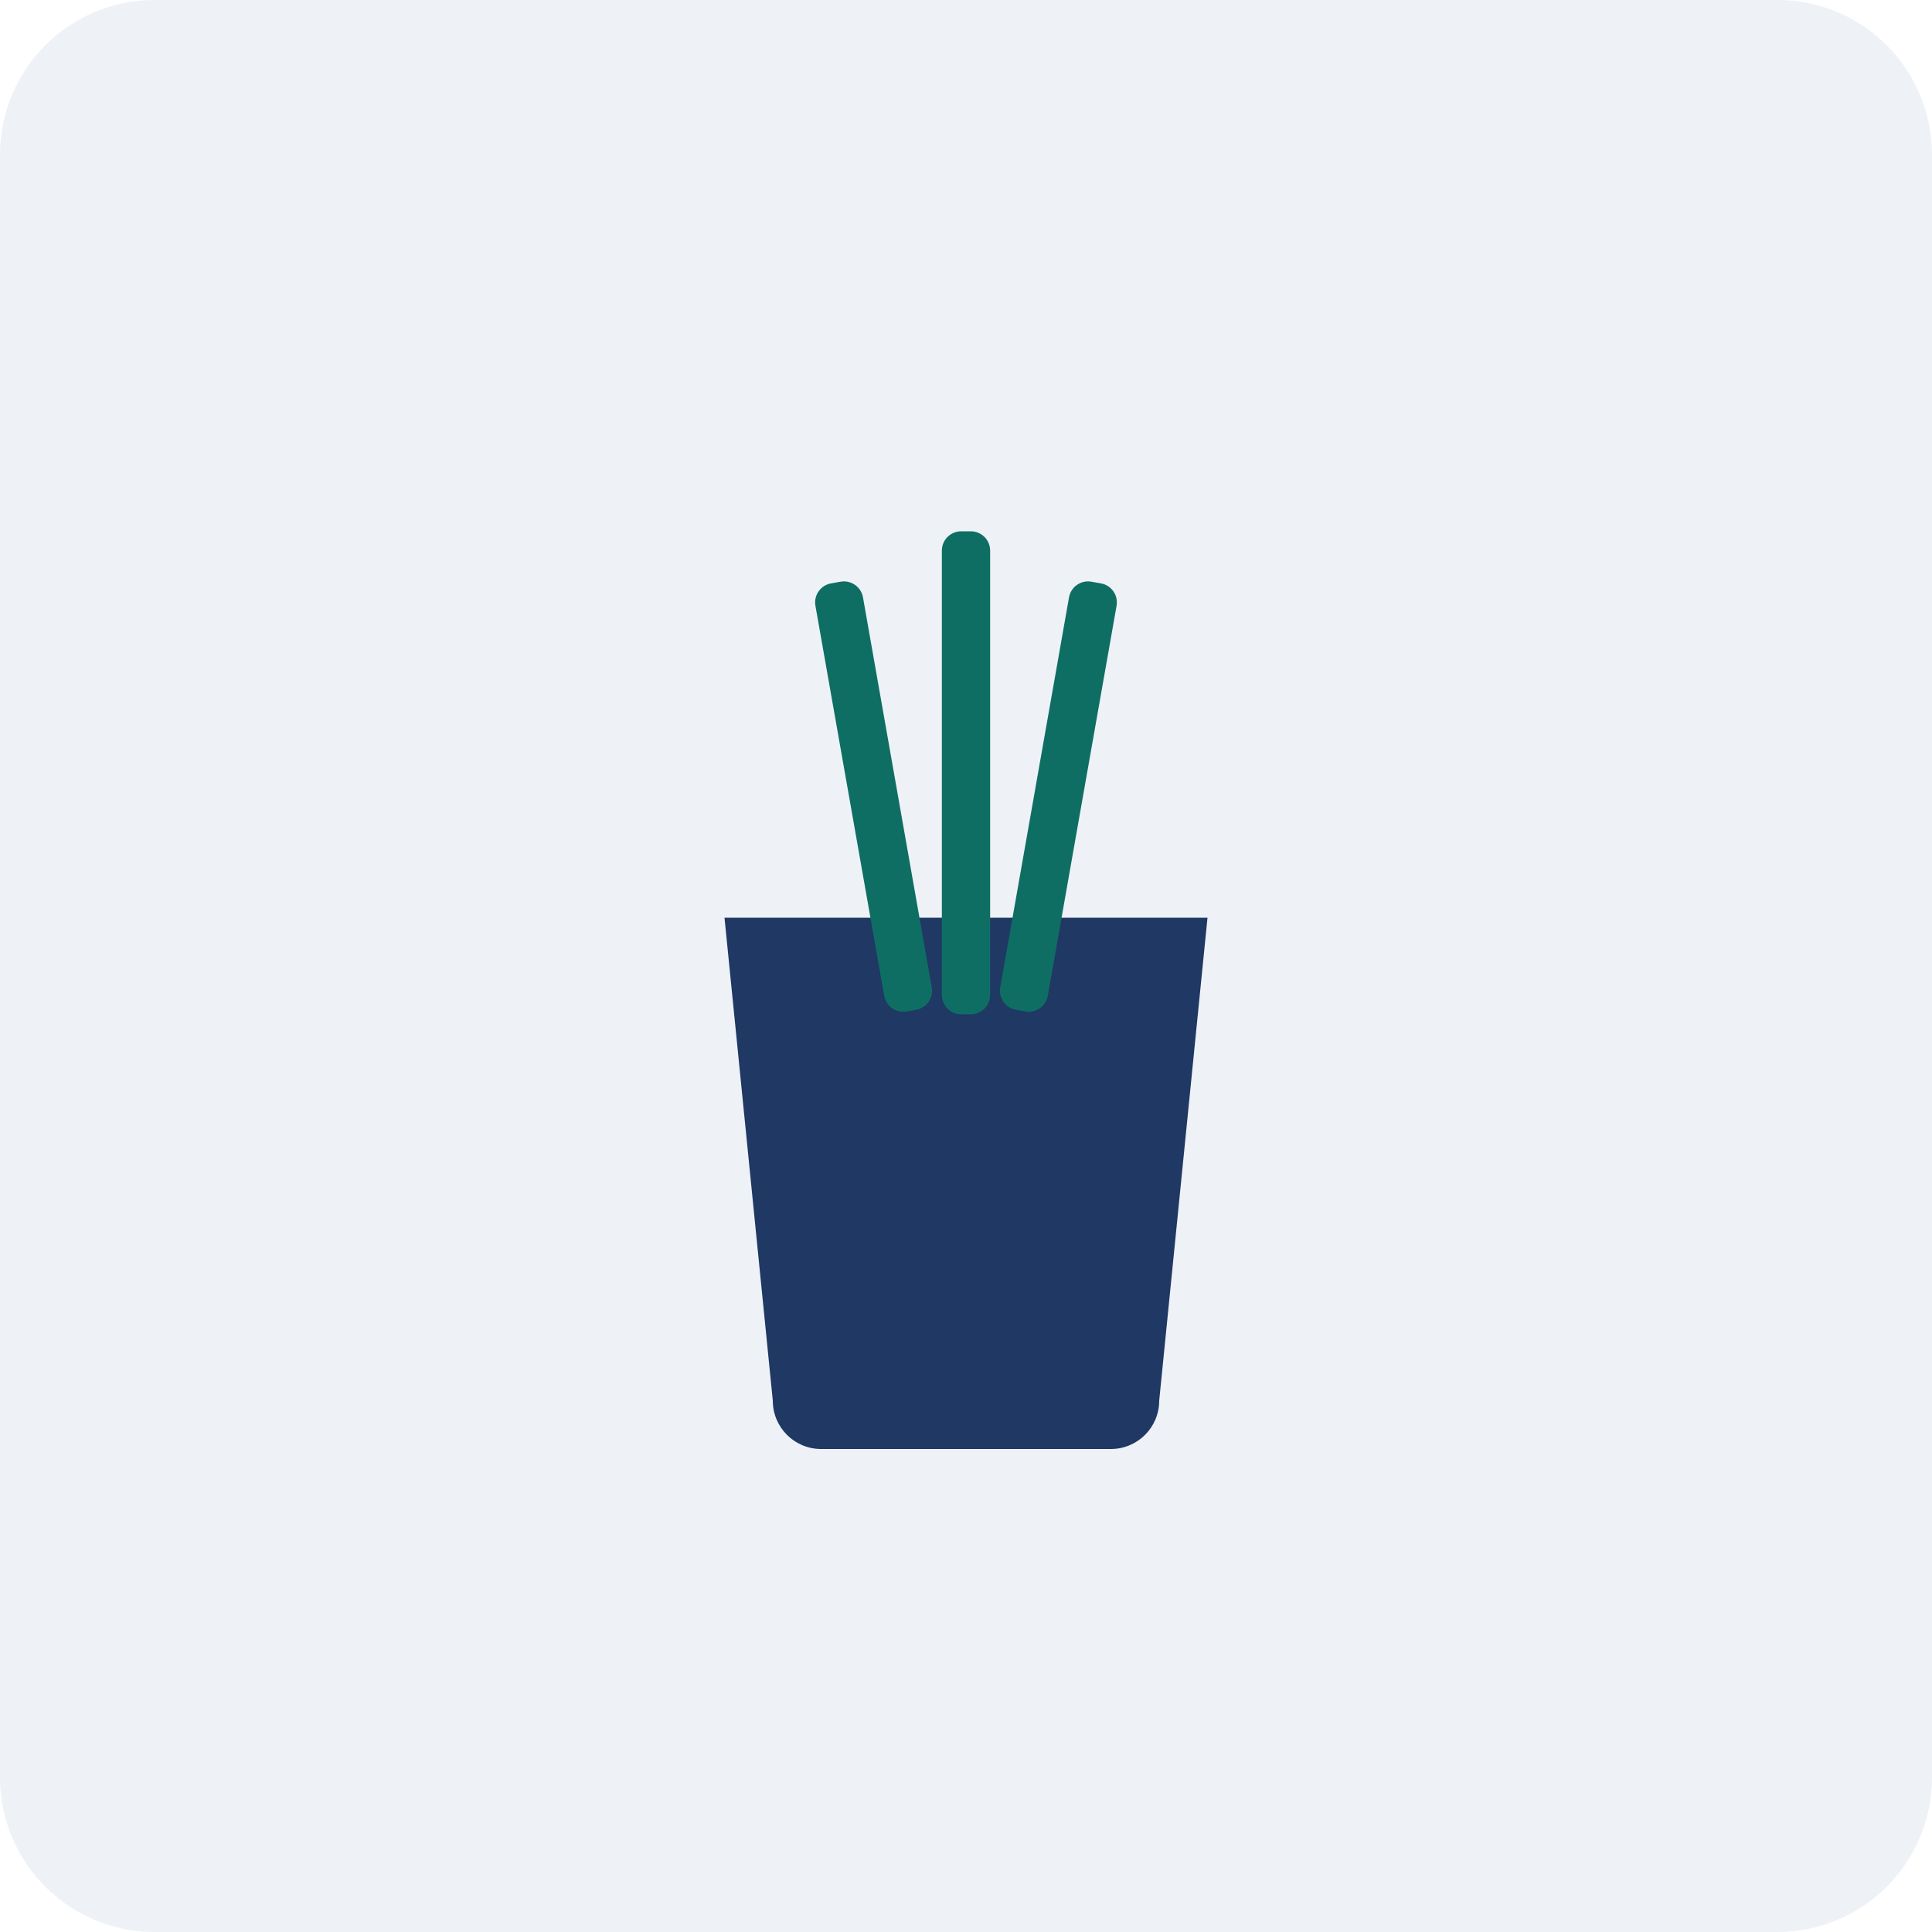
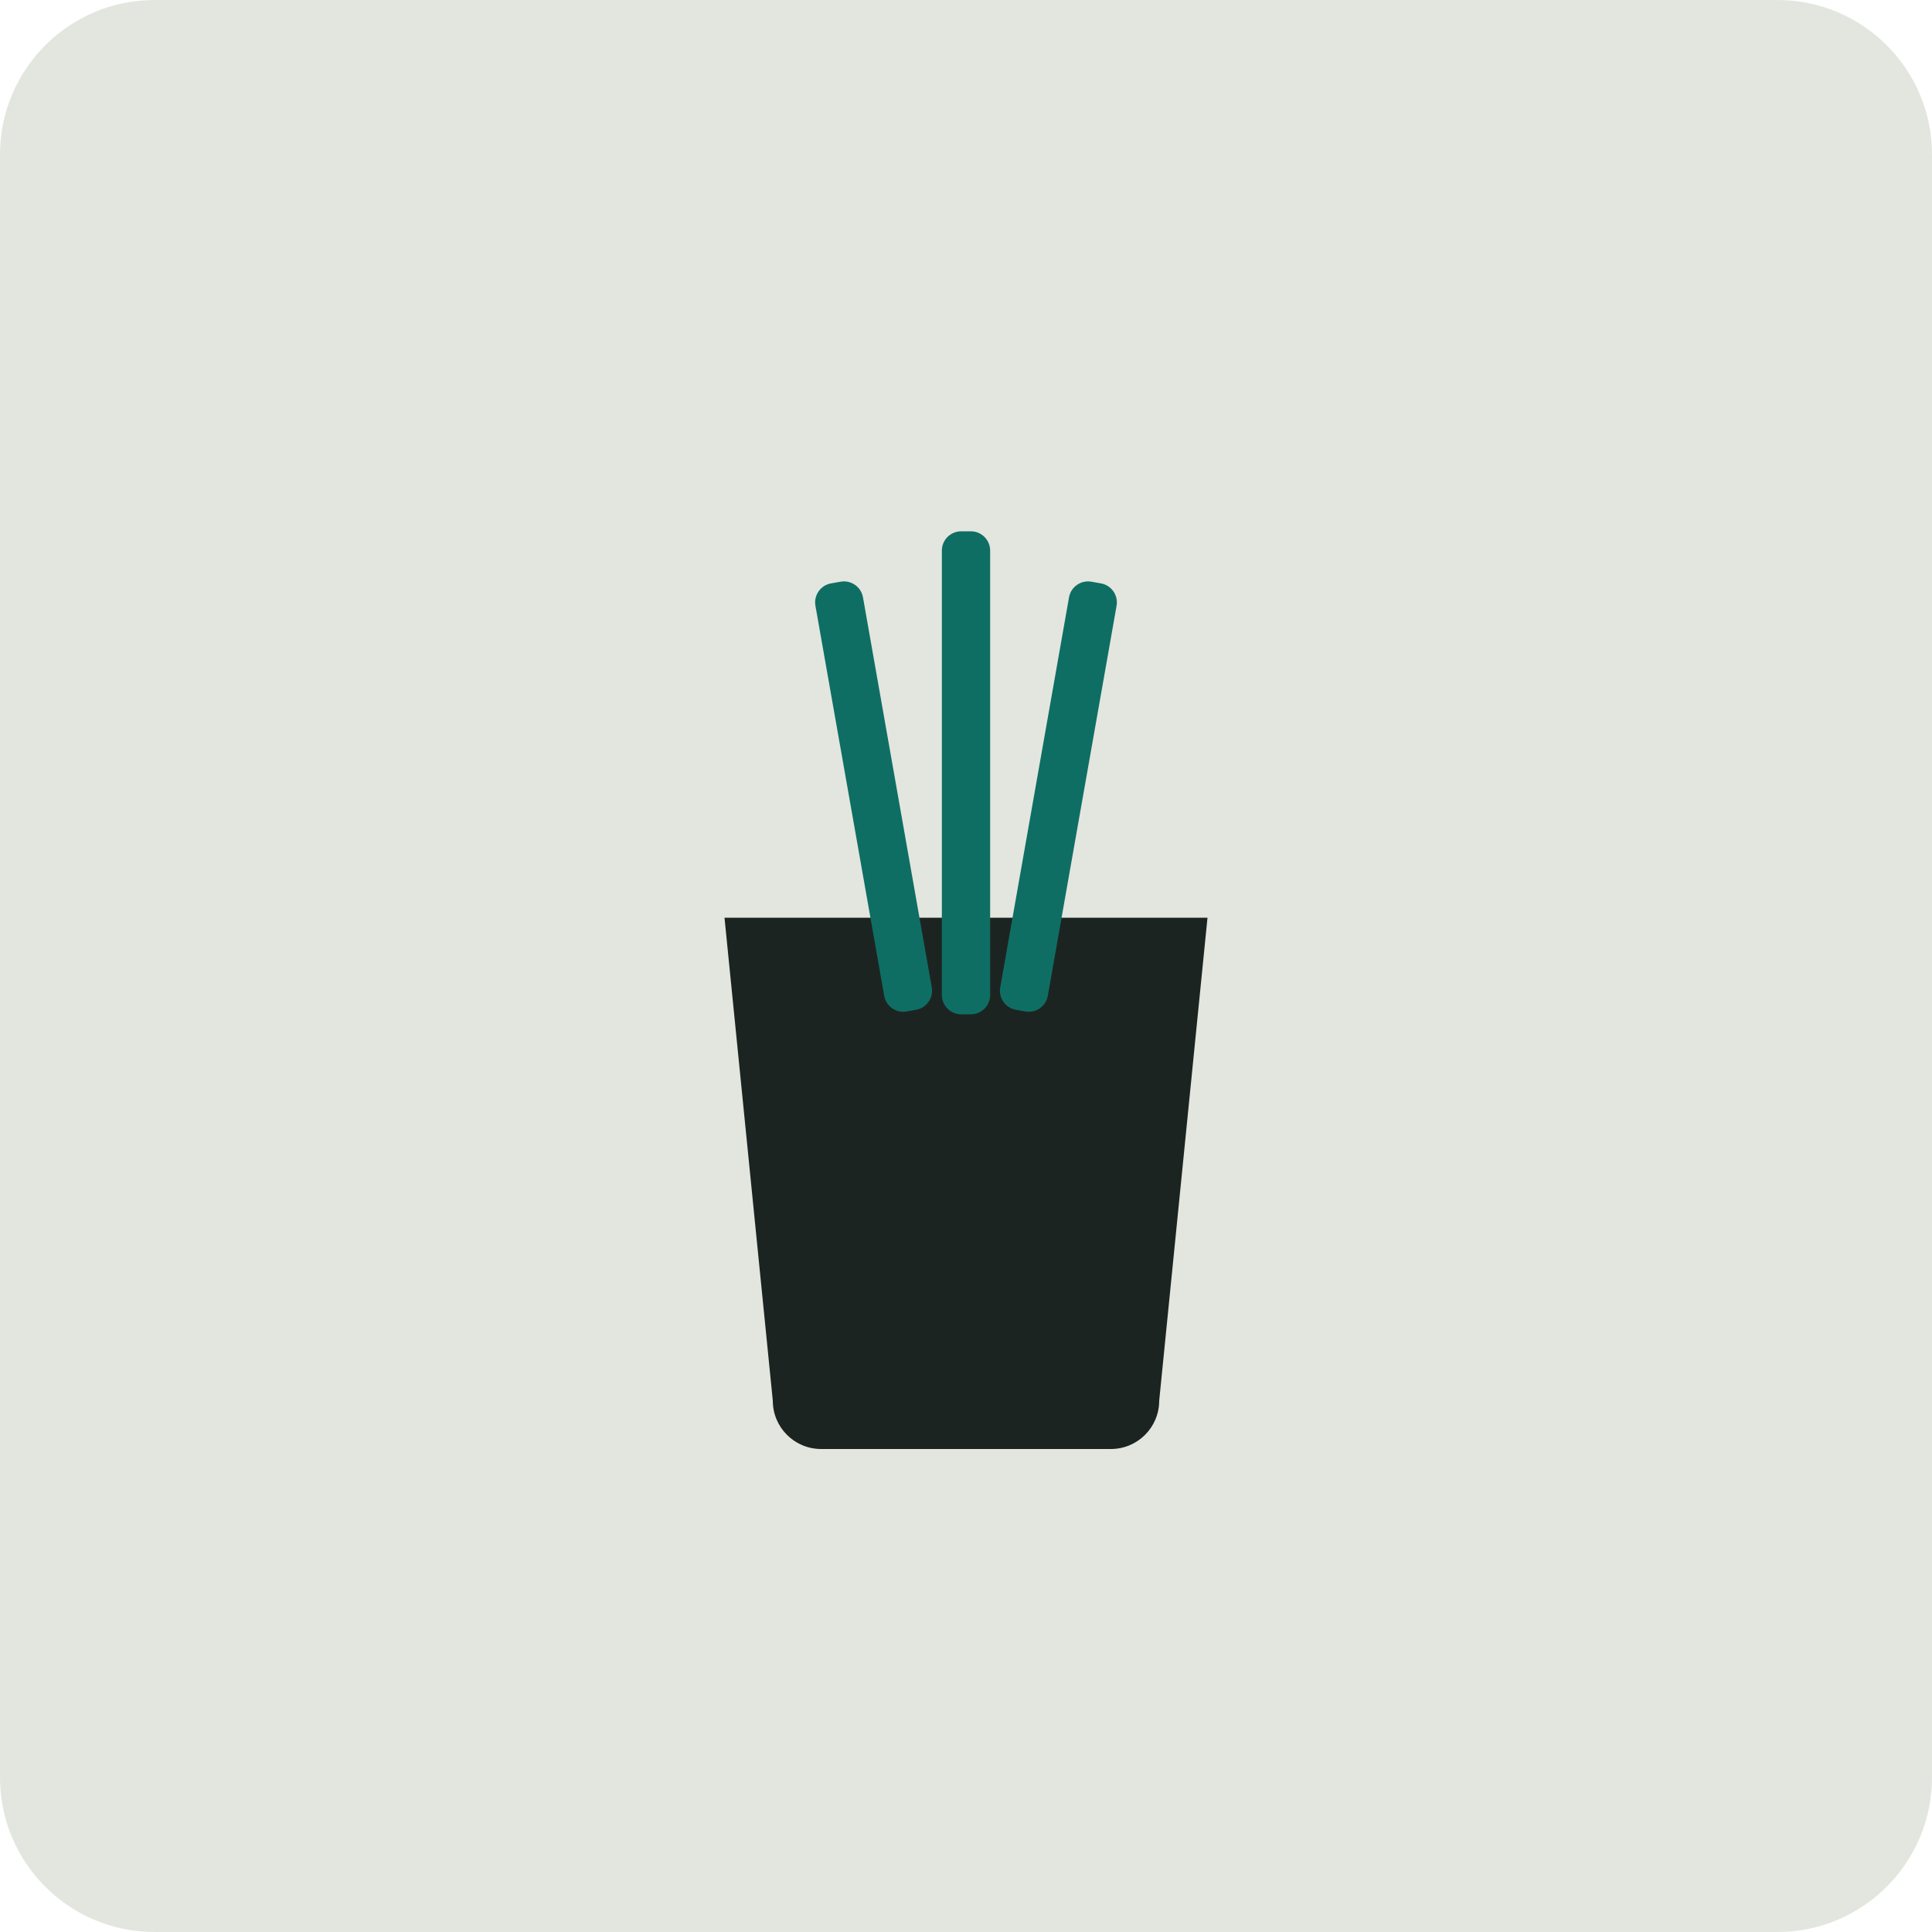
<svg xmlns="http://www.w3.org/2000/svg" viewBox="0 0 400 400">
-   <rect width="400" height="400" rx="32" fill="#EEF2F6" />
-   <path d="M150 190 h100 l-10 100 a10 10 0 0 1 -10 10 h-60 a10 10 0 0 1 -10 -10 Z" fill="#1F3864" />
+   <rect width="400" height="400" rx="32" fill="#E2E6DF" />
+   <path d="M150 190 h100 l-10 100 a10 10 0 0 1 -10 10 h-60 a10 10 0 0 1 -10 -10 Z" fill="#1C2422" />
  <rect x="175" y="120" width="10" height="90" rx="4" fill="#0F6E63" transform="rotate(-10 180 160)" />
  <rect x="195" y="110" width="10" height="100" rx="4" fill="#0F6E63" />
  <rect x="215" y="120" width="10" height="90" rx="4" fill="#0F6E63" transform="rotate(10 220 160)" />
</svg>
